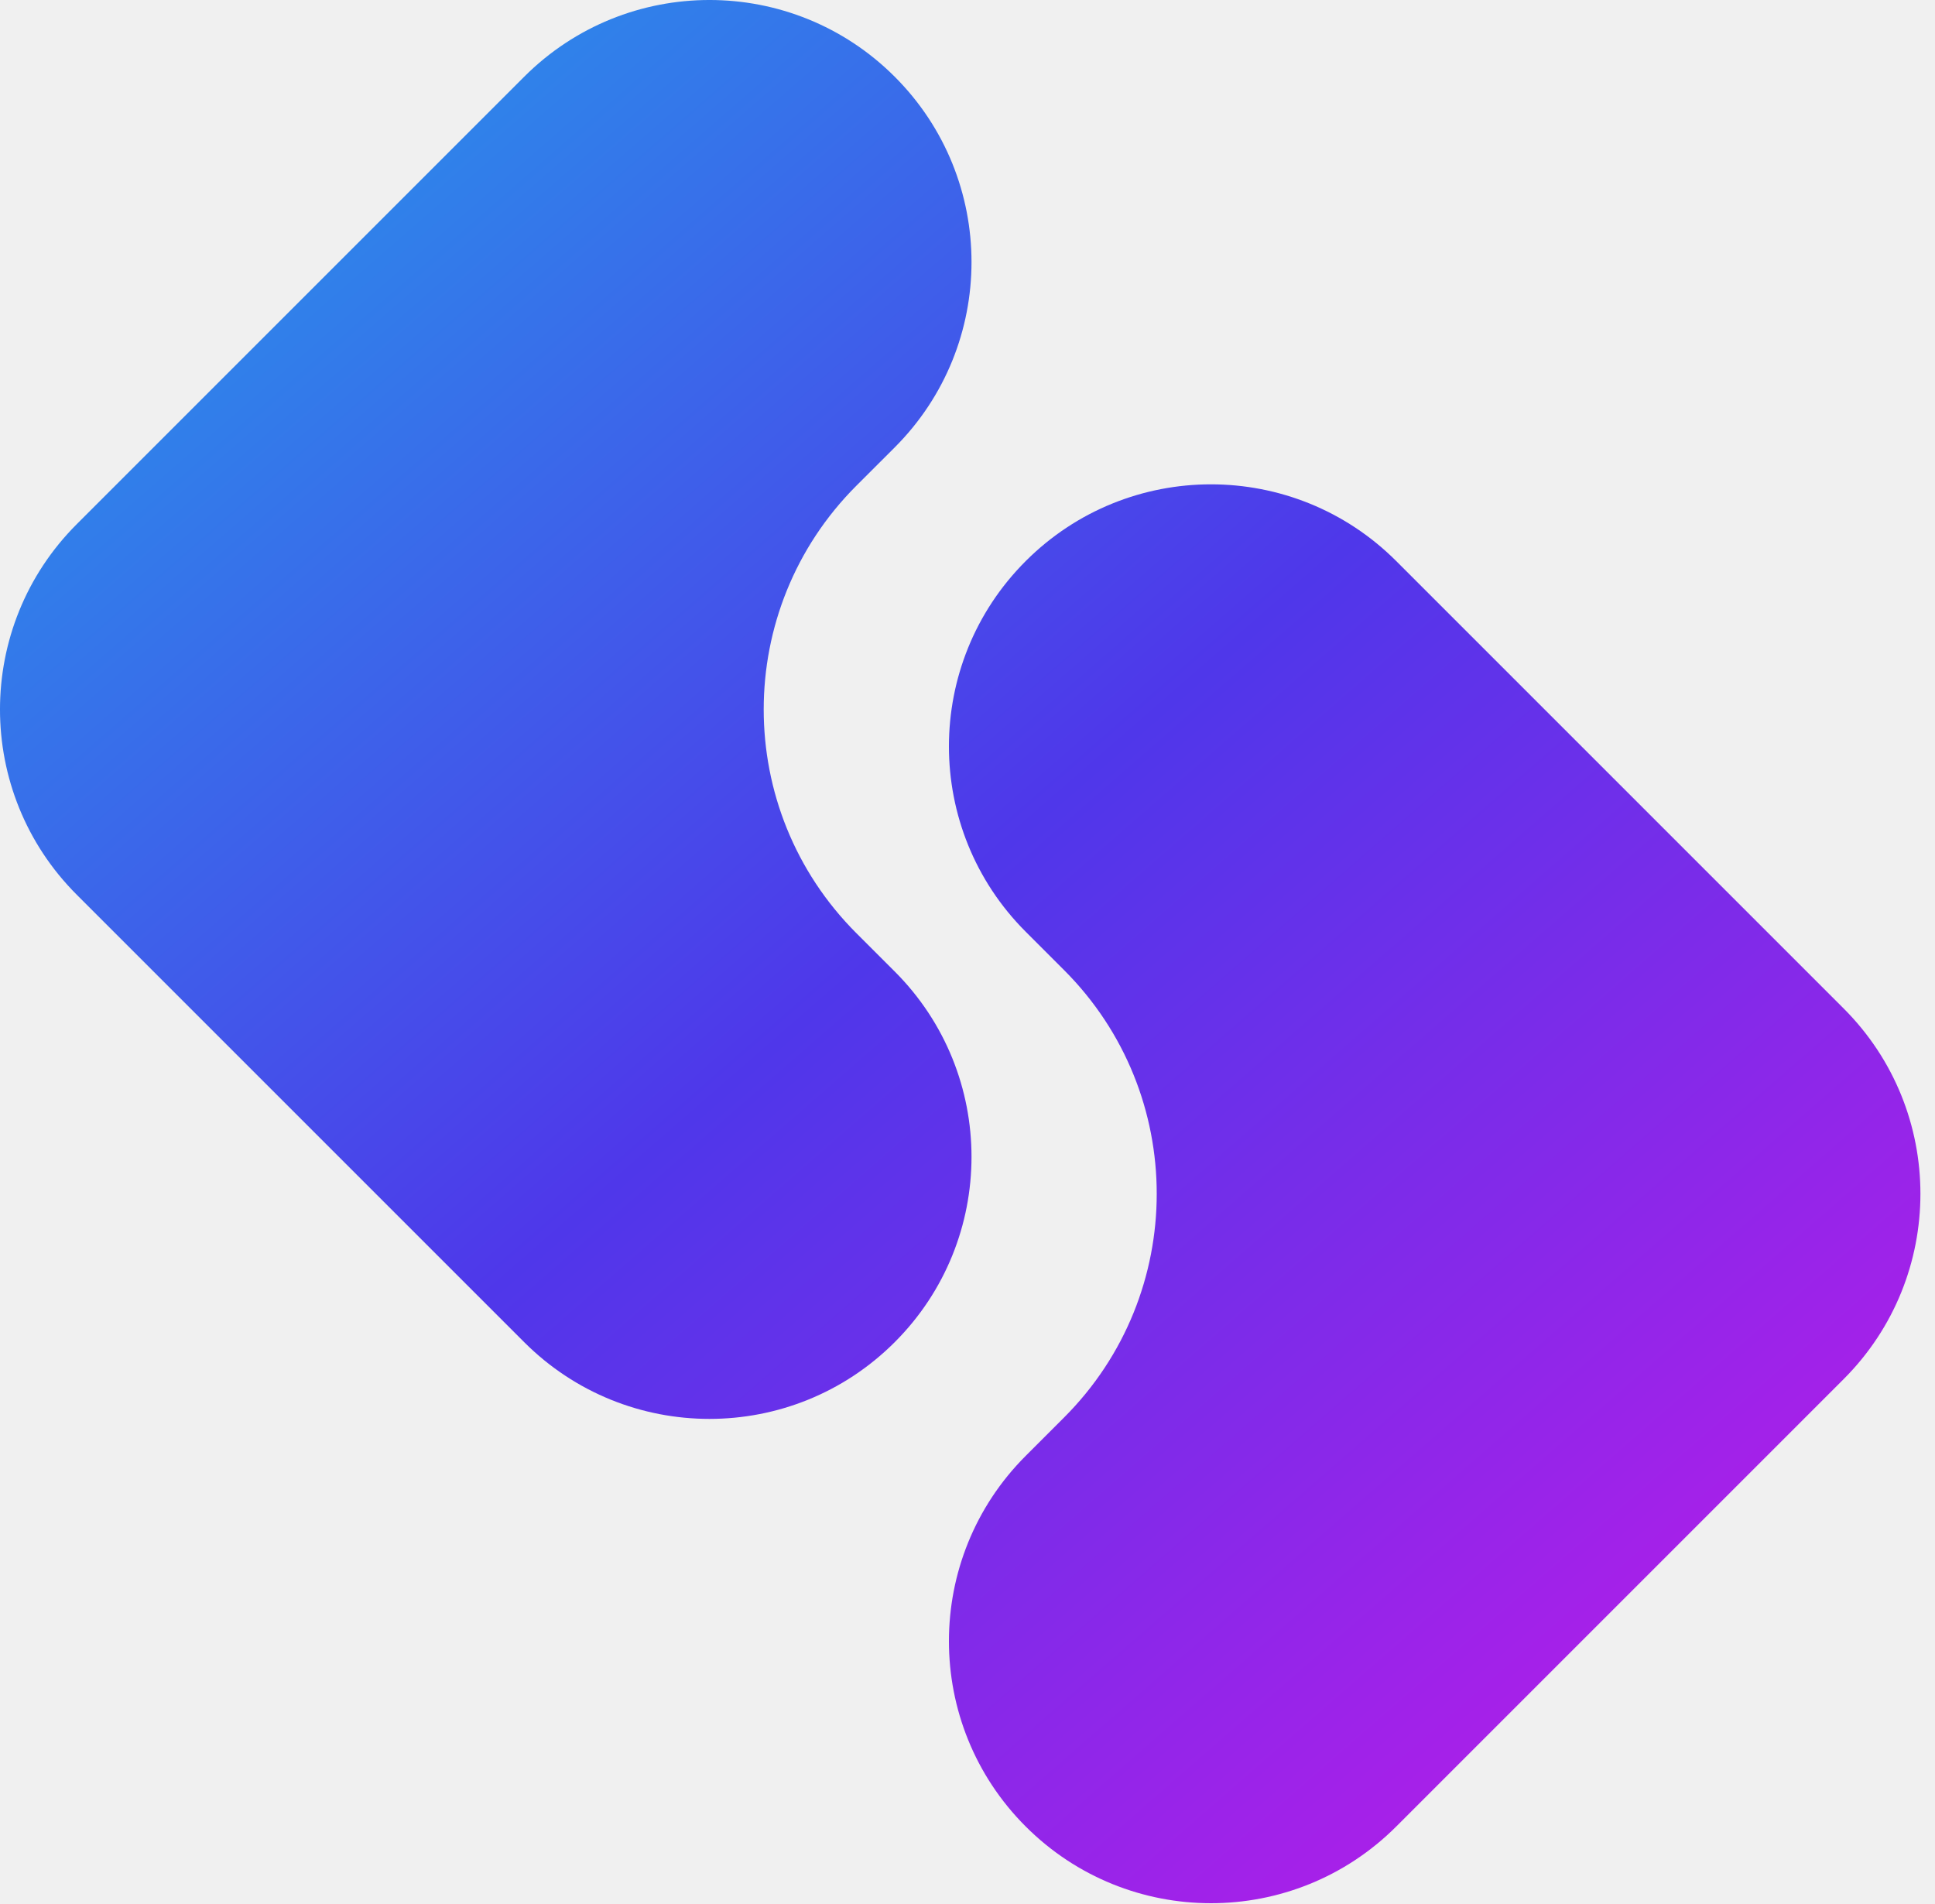
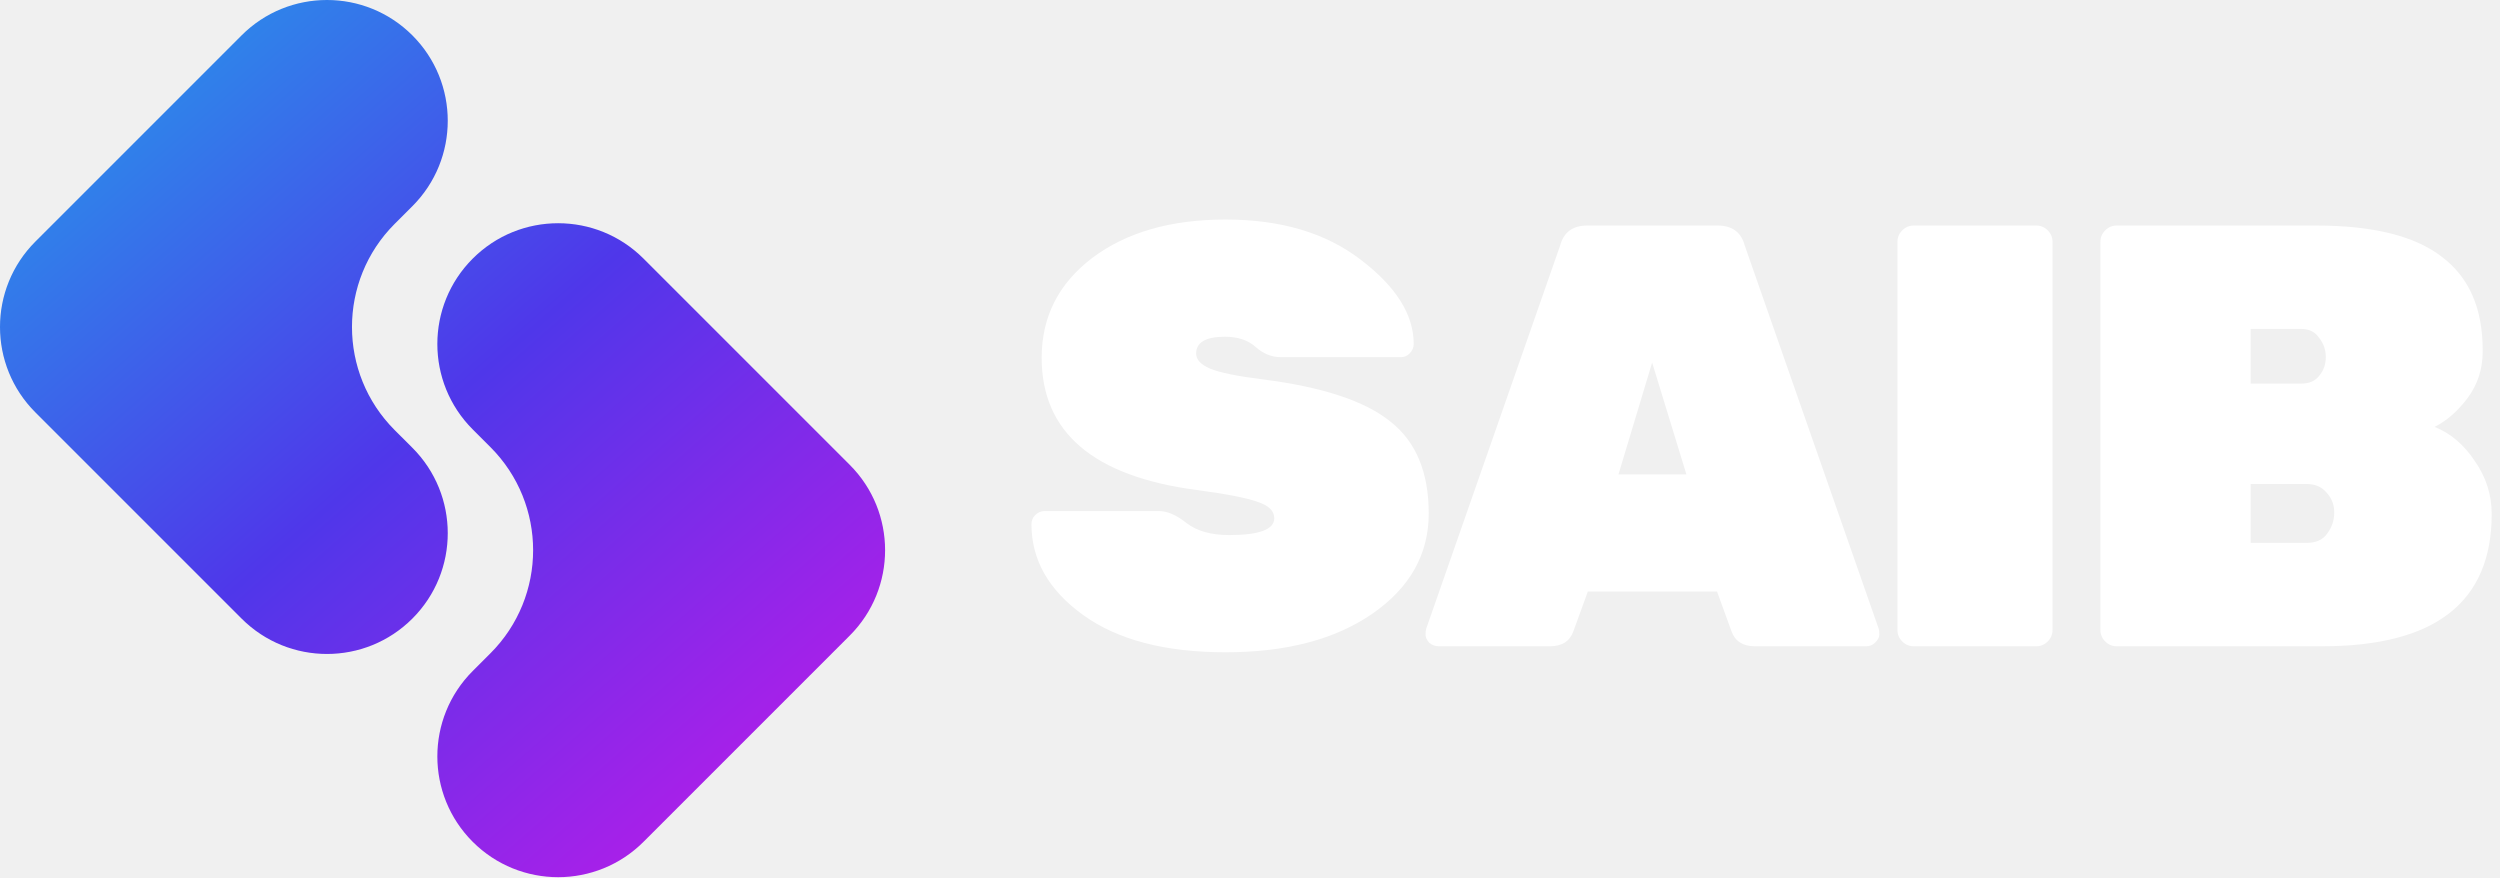
- <svg xmlns="http://www.w3.org/2000/svg" width="61" height="60" viewBox="0 0 61 60" fill="none">
-   <path fill-rule="evenodd" clip-rule="evenodd" d="M28.207 2.42C24.981 -0.807 19.75 -0.807 16.524 2.42L2.42 16.524C-0.807 19.75 -0.807 24.981 2.42 28.207L16.524 42.311C19.75 45.538 24.981 45.538 28.207 42.311C31.433 39.085 31.433 33.855 28.207 30.628L26.996 29.418C23.102 25.523 23.102 19.208 26.996 15.313L28.207 14.103C31.433 10.876 31.433 5.646 28.207 2.42ZM32.334 57.58C35.56 60.806 40.791 60.806 44.017 57.58L58.121 43.476C61.347 40.25 61.347 35.019 58.121 31.793L44.017 17.689C40.791 14.462 35.56 14.462 32.334 17.689C29.108 20.915 29.108 26.145 32.334 29.372L33.544 30.582C37.439 34.477 37.439 40.792 33.544 44.687L32.334 45.897C29.108 49.124 29.108 54.354 32.334 57.58Z" fill="url(#paint0_linear_5_6)" />
+ <svg xmlns="http://www.w3.org/2000/svg" width="171" height="60" viewBox="0 0 171 60" fill="none">
+   <path d="M71.25 24.471C71.25 21.676 72.401 19.401 74.704 17.647C77.033 15.893 80.075 15.016 83.83 15.016C87.612 15.016 90.696 15.934 93.08 17.77C95.492 19.607 96.698 21.525 96.698 23.526C96.698 23.773 96.602 23.992 96.41 24.184C96.246 24.348 96.054 24.43 95.834 24.43H87.612C86.982 24.43 86.406 24.197 85.886 23.731C85.365 23.265 84.666 23.033 83.789 23.033C82.474 23.033 81.816 23.416 81.816 24.184C81.816 24.595 82.131 24.937 82.761 25.211C83.419 25.485 84.625 25.732 86.379 25.951C90.463 26.472 93.368 27.431 95.094 28.829C96.849 30.2 97.725 32.296 97.725 35.119C97.725 37.915 96.437 40.203 93.861 41.984C91.312 43.739 87.969 44.616 83.83 44.616C79.692 44.616 76.444 43.766 74.087 42.067C71.73 40.367 70.552 38.298 70.552 35.859C70.552 35.612 70.634 35.407 70.798 35.242C70.99 35.05 71.209 34.955 71.456 34.955H79.267C79.843 34.955 80.473 35.229 81.158 35.777C81.871 36.325 82.844 36.599 84.077 36.599C86.132 36.599 87.16 36.215 87.16 35.448C87.16 34.955 86.79 34.585 86.05 34.338C85.31 34.064 83.912 33.79 81.857 33.516C74.786 32.584 71.25 29.569 71.25 24.471Z" fill="white" />
+   <path d="M108.566 15.427H117.487C118.474 15.427 119.091 15.879 119.337 16.784L128.505 43.012C128.532 43.094 128.546 43.231 128.546 43.423C128.546 43.588 128.45 43.766 128.258 43.958C128.094 44.122 127.888 44.205 127.642 44.205H120.036C119.214 44.205 118.68 43.862 118.433 43.177L117.446 40.463H108.608L107.621 43.177C107.374 43.862 106.84 44.205 106.018 44.205H98.412C98.165 44.205 97.946 44.122 97.754 43.958C97.59 43.766 97.508 43.588 97.508 43.423C97.508 43.231 97.522 43.094 97.549 43.012L106.717 16.784C106.963 15.879 107.58 15.427 108.566 15.427ZM110.704 32.447H115.35L113.006 24.8L110.704 32.447Z" fill="white" />
+   <path d="M139.282 44.205H130.896C130.594 44.205 130.334 44.095 130.115 43.876C129.896 43.656 129.786 43.396 129.786 43.094V16.537C129.786 16.236 129.896 15.975 130.115 15.756C130.334 15.537 130.594 15.427 130.896 15.427H139.282C139.584 15.427 139.844 15.537 140.064 15.756C140.283 15.975 140.392 16.236 140.392 16.537V43.094C140.392 43.396 140.283 43.656 140.064 43.876C139.844 44.095 139.584 44.205 139.282 44.205Z" fill="white" />
+   <path d="M158.633 25.705C158.934 25.349 159.085 24.924 159.085 24.43C159.085 23.937 158.934 23.498 158.633 23.115C158.359 22.704 157.948 22.498 157.4 22.498H153.946V26.239H157.4C157.948 26.239 158.359 26.061 158.633 25.705ZM153.946 33.105V37.133H157.77C158.4 37.133 158.866 36.928 159.167 36.517C159.496 36.078 159.661 35.599 159.661 35.078V35.037C159.661 34.516 159.483 34.064 159.126 33.68C158.797 33.297 158.345 33.105 157.77 33.105H153.946ZM158.839 44.205H144.779C144.477 44.205 144.217 44.095 143.998 43.876C143.778 43.656 143.669 43.396 143.669 43.094V16.537C143.669 16.236 143.778 15.975 143.998 15.756C144.217 15.537 144.477 15.427 144.779 15.427H158.427C162.319 15.427 165.183 16.14 167.019 17.565C168.883 18.963 169.815 21.087 169.815 23.937V24.06C169.815 25.239 169.472 26.294 168.787 27.226C168.102 28.13 167.348 28.788 166.526 29.199C167.622 29.638 168.541 30.419 169.281 31.542C170.048 32.639 170.432 33.845 170.432 35.16C170.432 41.19 166.567 44.205 158.839 44.205Z" fill="white" />
+   <path fill-rule="evenodd" clip-rule="evenodd" d="M28.207 2.42C24.981 -0.807 19.75 -0.807 16.524 2.42L2.42 16.524C-0.807 19.75 -0.807 24.981 2.42 28.207L16.524 42.311C19.75 45.538 24.981 45.538 28.207 42.311C31.433 39.085 31.433 33.855 28.207 30.628L26.996 29.418C23.102 25.523 23.102 19.208 26.996 15.313L28.207 14.103C31.433 10.876 31.433 5.646 28.207 2.42ZM32.334 57.58C35.56 60.806 40.791 60.806 44.017 57.58L58.121 43.476C61.347 40.25 61.347 35.019 58.121 31.793L44.017 17.689C40.791 14.462 35.56 14.462 32.334 17.689C29.108 20.915 29.108 26.145 32.334 29.372L33.544 30.582C37.439 34.477 37.439 40.792 33.544 44.687L32.334 45.897C29.108 49.124 29.108 54.354 32.334 57.58Z" fill="url(#paint0_linear_5_4)" />
  <defs>
-     <linearGradient id="paint0_linear_5_6" x1="-6.434" y1="-4.653" x2="57.512" y2="68.682" gradientUnits="userSpaceOnUse">
+     <linearGradient id="paint0_linear_5_4" x1="-6.434" y1="-4.653" x2="57.512" y2="68.682" gradientUnits="userSpaceOnUse">
      <stop stop-color="#19B8EA" />
      <stop offset="0.5" stop-color="#4F37EA" />
      <stop offset="1" stop-color="#D714E8" />
    </linearGradient>
  </defs>
</svg>
